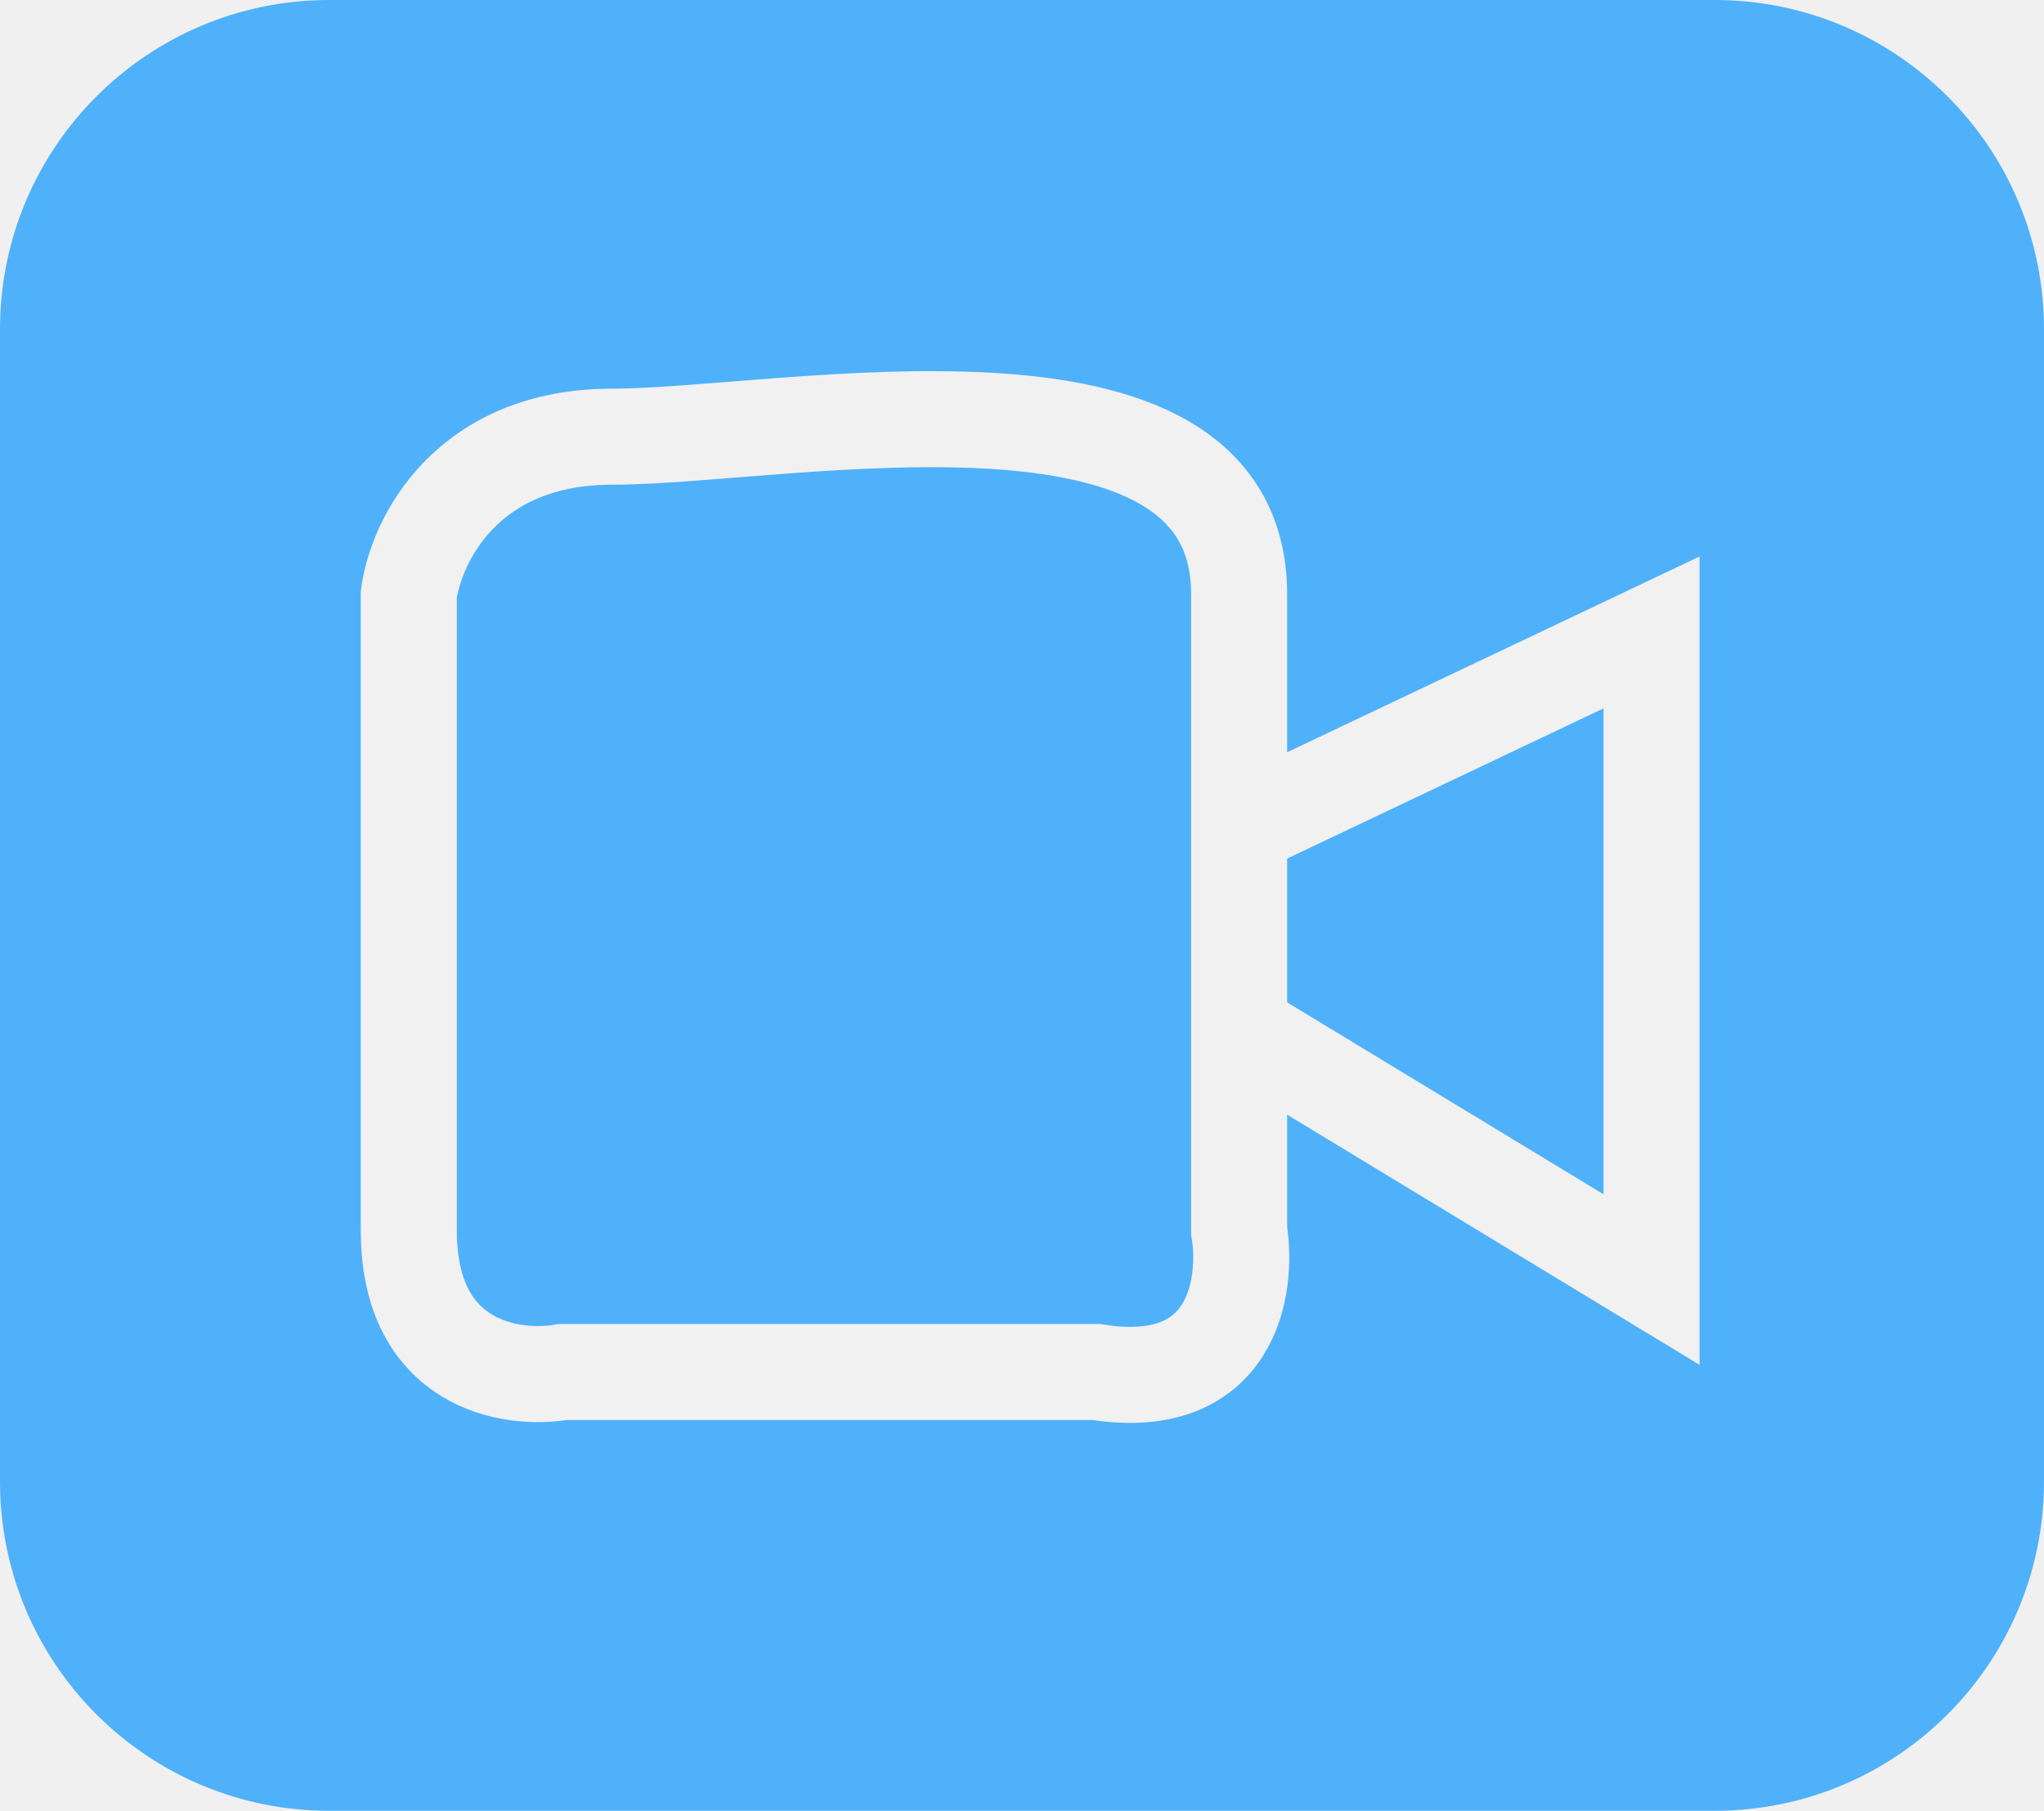
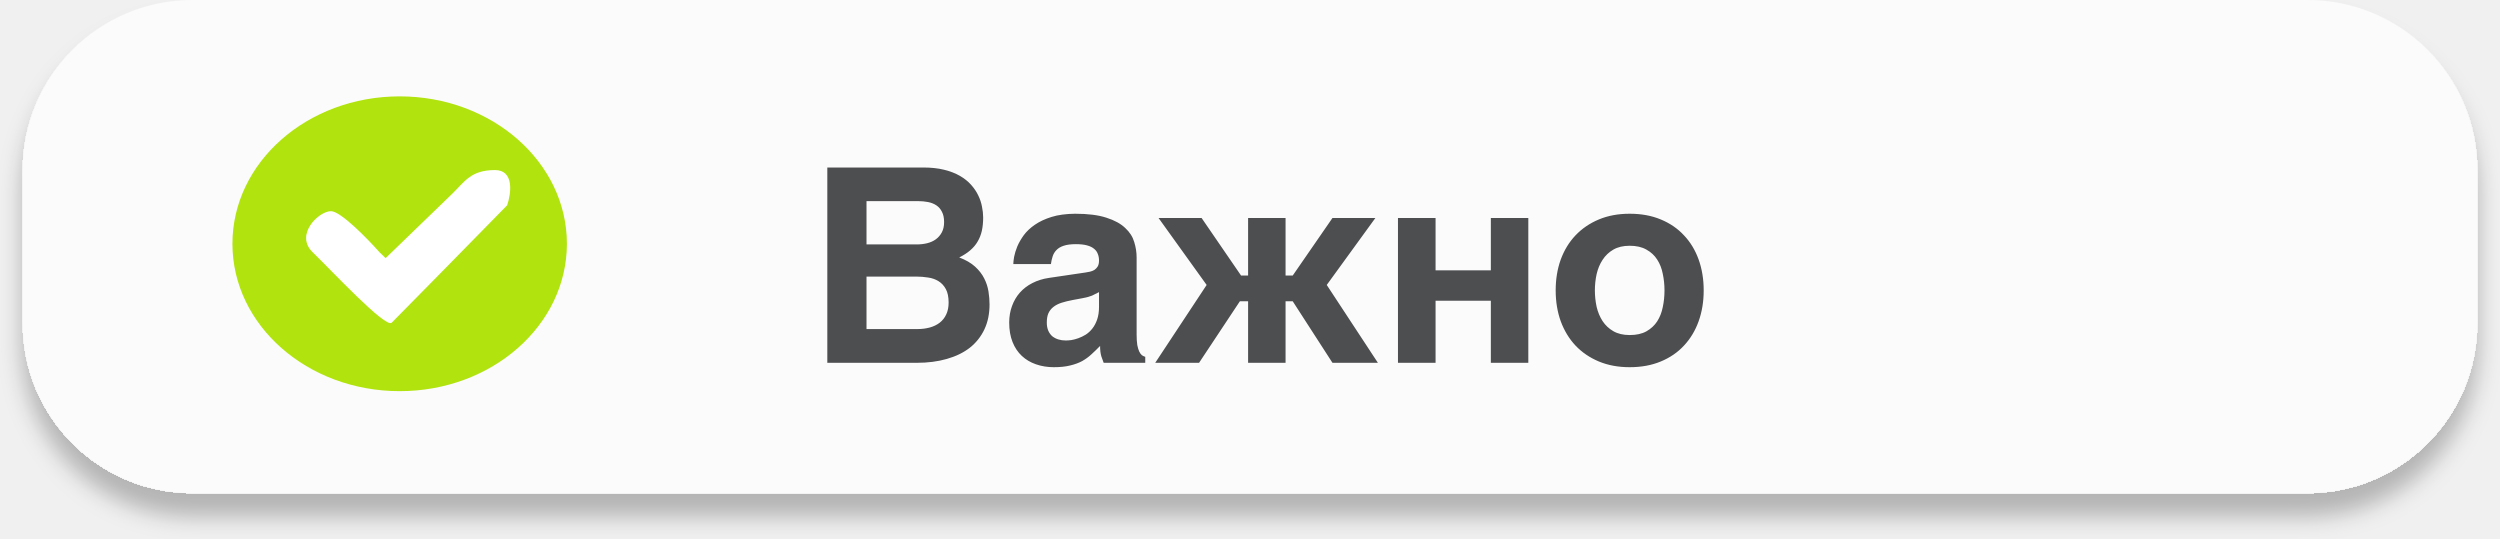
- <svg xmlns="http://www.w3.org/2000/svg" width="149" height="132" viewBox="0 0 149 132" fill="none">
-   <rect width="149" height="132" rx="24" fill="#4FB1FA" />
-   <path d="M90.328 60.372V43.327C90.328 24.906 57.087 31.831 44.631 31.831C34.044 31.831 30.334 39.363 29.8 43.327C29.8 54.691 29.8 79.875 29.8 89.706C29.8 99.537 37.282 100.673 41.024 100.013H79.906C89.847 101.598 90.996 93.802 90.328 89.706V75.039M90.328 60.372V66.516V75.039M90.328 60.372L120.392 46.102V93.274L90.328 75.039" stroke="#F1F1F1" stroke-width="7" />
+ <svg xmlns="http://www.w3.org/2000/svg" width="441" height="95" viewBox="0 0 441 95" fill="none">
+   <g filter="url(#filter0_d_220_76)">
+     <rect x="4" width="433" height="87" rx="30" fill="#FBFBFB" />
+     <ellipse cx="70.5" cy="43" rx="29.5" ry="26" fill="#B1E30E" />
+     <path d="M58.372 37.25C60.087 37.25 64.804 42.083 66.948 44.499L68.019 45.535L69.091 44.499L79.81 34.143C81.954 32.071 83.026 30 87.314 30C90.744 30 90.172 34.143 89.458 36.214C83.026 42.773 69.948 56.099 69.091 56.928C68.019 57.963 58.372 47.606 55.156 44.499C51.941 41.392 56.228 37.25 58.372 37.25Z" fill="white" />
+     <path d="M145.938 29.547H162.836C164.242 29.547 165.477 29.68 166.539 29.945C167.617 30.211 168.547 30.57 169.328 31.023C170.109 31.477 170.766 32 171.297 32.594C171.828 33.188 172.25 33.812 172.562 34.469C172.875 35.109 173.094 35.766 173.219 36.438C173.359 37.109 173.43 37.75 173.43 38.359C173.43 39.234 173.352 40.023 173.195 40.727C173.039 41.414 172.789 42.047 172.445 42.625C172.117 43.188 171.68 43.703 171.133 44.172C170.602 44.625 169.961 45.039 169.211 45.414C170.367 45.852 171.297 46.391 172 47.031C172.703 47.672 173.242 48.367 173.617 49.117C173.992 49.852 174.242 50.617 174.367 51.414C174.492 52.195 174.555 52.953 174.555 53.688C174.555 55.359 174.25 56.836 173.641 58.117C173.031 59.398 172.172 60.477 171.062 61.352C169.953 62.211 168.602 62.867 167.008 63.32C165.43 63.773 163.672 64 161.734 64H145.938V29.547ZM152.852 58.047H161.828C162.625 58.047 163.359 57.953 164.031 57.766C164.703 57.578 165.281 57.297 165.766 56.922C166.266 56.531 166.648 56.047 166.914 55.469C167.195 54.875 167.336 54.18 167.336 53.383C167.336 52.383 167.172 51.586 166.844 50.992C166.516 50.383 166.078 49.914 165.531 49.586C165 49.258 164.391 49.047 163.703 48.953C163.031 48.844 162.344 48.789 161.641 48.789H152.852V58.047ZM152.852 43.117H161.734C162.359 43.117 162.961 43.047 163.539 42.906C164.117 42.766 164.625 42.539 165.062 42.227C165.516 41.898 165.875 41.484 166.141 40.984C166.406 40.484 166.539 39.883 166.539 39.18C166.539 38.445 166.414 37.844 166.164 37.375C165.93 36.891 165.602 36.508 165.18 36.227C164.758 35.945 164.266 35.75 163.703 35.641C163.141 35.531 162.547 35.477 161.922 35.477H152.852V43.117ZM200.5 58.961C200.5 59.727 200.539 60.359 200.617 60.859C200.711 61.344 200.828 61.734 200.969 62.031C201.109 62.312 201.266 62.523 201.438 62.664C201.625 62.789 201.82 62.883 202.023 62.945V64H194.688C194.562 63.703 194.422 63.312 194.266 62.828C194.125 62.328 194.055 61.727 194.055 61.023C193.539 61.555 193.031 62.047 192.531 62.5C192.047 62.953 191.5 63.352 190.891 63.695C190.281 64.023 189.578 64.281 188.781 64.469C187.984 64.672 187.023 64.773 185.898 64.773C184.758 64.773 183.703 64.602 182.734 64.258C181.781 63.93 180.953 63.438 180.25 62.781C179.547 62.125 179 61.305 178.609 60.32C178.219 59.336 178.023 58.195 178.023 56.898C178.023 55.852 178.188 54.883 178.516 53.992C178.844 53.086 179.305 52.297 179.898 51.625C180.508 50.938 181.242 50.375 182.102 49.938C182.977 49.484 183.953 49.18 185.031 49.023L191.523 48.062C191.758 48.031 192.008 47.984 192.273 47.922C192.555 47.859 192.812 47.758 193.047 47.617C193.281 47.461 193.477 47.258 193.633 47.008C193.789 46.742 193.867 46.391 193.867 45.953C193.867 45.531 193.797 45.148 193.656 44.805C193.531 44.445 193.312 44.141 193 43.891C192.688 43.625 192.266 43.422 191.734 43.281C191.219 43.141 190.57 43.07 189.789 43.07C188.898 43.07 188.18 43.164 187.633 43.352C187.102 43.523 186.68 43.773 186.367 44.102C186.055 44.414 185.828 44.789 185.688 45.227C185.547 45.648 185.445 46.102 185.383 46.586H178.75C178.75 46.273 178.797 45.844 178.891 45.297C179 44.734 179.188 44.125 179.453 43.469C179.734 42.812 180.117 42.148 180.602 41.477C181.102 40.805 181.75 40.195 182.547 39.648C183.359 39.086 184.344 38.625 185.5 38.266C186.656 37.906 188.039 37.719 189.648 37.703C191.93 37.703 193.773 37.938 195.18 38.406C196.602 38.859 197.703 39.461 198.484 40.211C199.281 40.945 199.812 41.773 200.078 42.695C200.359 43.602 200.5 44.508 200.5 45.414V58.961ZM193.867 51.531C193.461 51.75 193.055 51.953 192.648 52.141C192.242 52.312 191.703 52.461 191.031 52.586L189.273 52.914C188.508 53.055 187.836 53.219 187.258 53.406C186.68 53.594 186.195 53.844 185.805 54.156C185.43 54.453 185.141 54.82 184.938 55.258C184.75 55.695 184.656 56.242 184.656 56.898C184.656 57.445 184.742 57.922 184.914 58.328C185.086 58.719 185.32 59.047 185.617 59.312C185.93 59.562 186.289 59.75 186.695 59.875C187.102 60 187.539 60.062 188.008 60.062C188.258 60.062 188.578 60.039 188.969 59.992C189.359 59.93 189.773 59.82 190.211 59.664C190.648 59.508 191.086 59.297 191.523 59.031C191.961 58.75 192.352 58.391 192.695 57.953C193.039 57.516 193.32 56.984 193.539 56.359C193.758 55.719 193.867 54.969 193.867 54.109V51.531ZM226.773 48.602H228.039L235.047 38.453H242.617L234.039 50.266L243.062 64H235.047L228.039 53.148H226.773V64H220.164V53.148H218.711L211.516 64H203.781L212.852 50.266L204.367 38.453H211.961L218.922 48.602H220.164V38.453H226.773V48.602ZM246.602 38.453H253.234V47.688H262.984V38.453H269.594V64H262.984V53.055H253.234V64H246.602V38.453ZM274.422 51.227C274.422 49.258 274.719 47.445 275.312 45.789C275.922 44.133 276.789 42.711 277.914 41.523C279.055 40.32 280.43 39.383 282.039 38.711C283.648 38.039 285.461 37.703 287.477 37.703C289.523 37.703 291.352 38.039 292.961 38.711C294.586 39.383 295.953 40.32 297.062 41.523C298.188 42.711 299.047 44.133 299.641 45.789C300.234 47.445 300.531 49.258 300.531 51.227C300.531 53.195 300.234 55.008 299.641 56.664C299.047 58.32 298.188 59.75 297.062 60.953C295.953 62.156 294.586 63.094 292.961 63.766C291.352 64.438 289.523 64.773 287.477 64.773C285.461 64.773 283.648 64.438 282.039 63.766C280.43 63.094 279.055 62.156 277.914 60.953C276.789 59.75 275.922 58.32 275.312 56.664C274.719 55.008 274.422 53.195 274.422 51.227ZM281.336 51.227C281.336 52.195 281.438 53.156 281.641 54.109C281.859 55.047 282.211 55.891 282.695 56.641C283.18 57.375 283.812 57.969 284.594 58.422C285.375 58.875 286.336 59.102 287.477 59.102C288.664 59.102 289.648 58.883 290.43 58.445C291.227 57.992 291.859 57.406 292.328 56.688C292.797 55.953 293.125 55.117 293.312 54.18C293.516 53.227 293.617 52.242 293.617 51.227C293.617 50.227 293.516 49.25 293.312 48.297C293.125 47.344 292.797 46.508 292.328 45.789C291.859 45.055 291.227 44.469 290.43 44.031C289.648 43.578 288.664 43.352 287.477 43.352C286.336 43.352 285.375 43.578 284.594 44.031C283.812 44.484 283.18 45.086 282.695 45.836C282.211 46.57 281.859 47.414 281.641 48.367C281.438 49.305 281.336 50.258 281.336 51.227Z" fill="#4D4E50" />
+   </g>
+   <defs>
+     <filter id="filter0_d_220_76" x="0" y="0" width="441" height="95" filterUnits="userSpaceOnUse" color-interpolation-filters="sRGB">
+       <feFlood flood-opacity="0" result="BackgroundImageFix" />
+       <feColorMatrix in="SourceAlpha" type="matrix" values="0 0 0 0 0 0 0 0 0 0 0 0 0 0 0 0 0 0 127 0" result="hardAlpha" />
+       <feOffset dy="4" />
+       <feGaussianBlur stdDeviation="2" />
+       <feComposite in2="hardAlpha" operator="out" />
+       <feColorMatrix type="matrix" values="0 0 0 0 0 0 0 0 0 0 0 0 0 0 0 0 0 0 0.25 0" />
+       <feBlend mode="normal" in2="BackgroundImageFix" result="effect1_dropShadow_220_76" />
+       <feBlend mode="normal" in="SourceGraphic" in2="effect1_dropShadow_220_76" result="shape" />
+     </filter>
+   </defs>
</svg>
